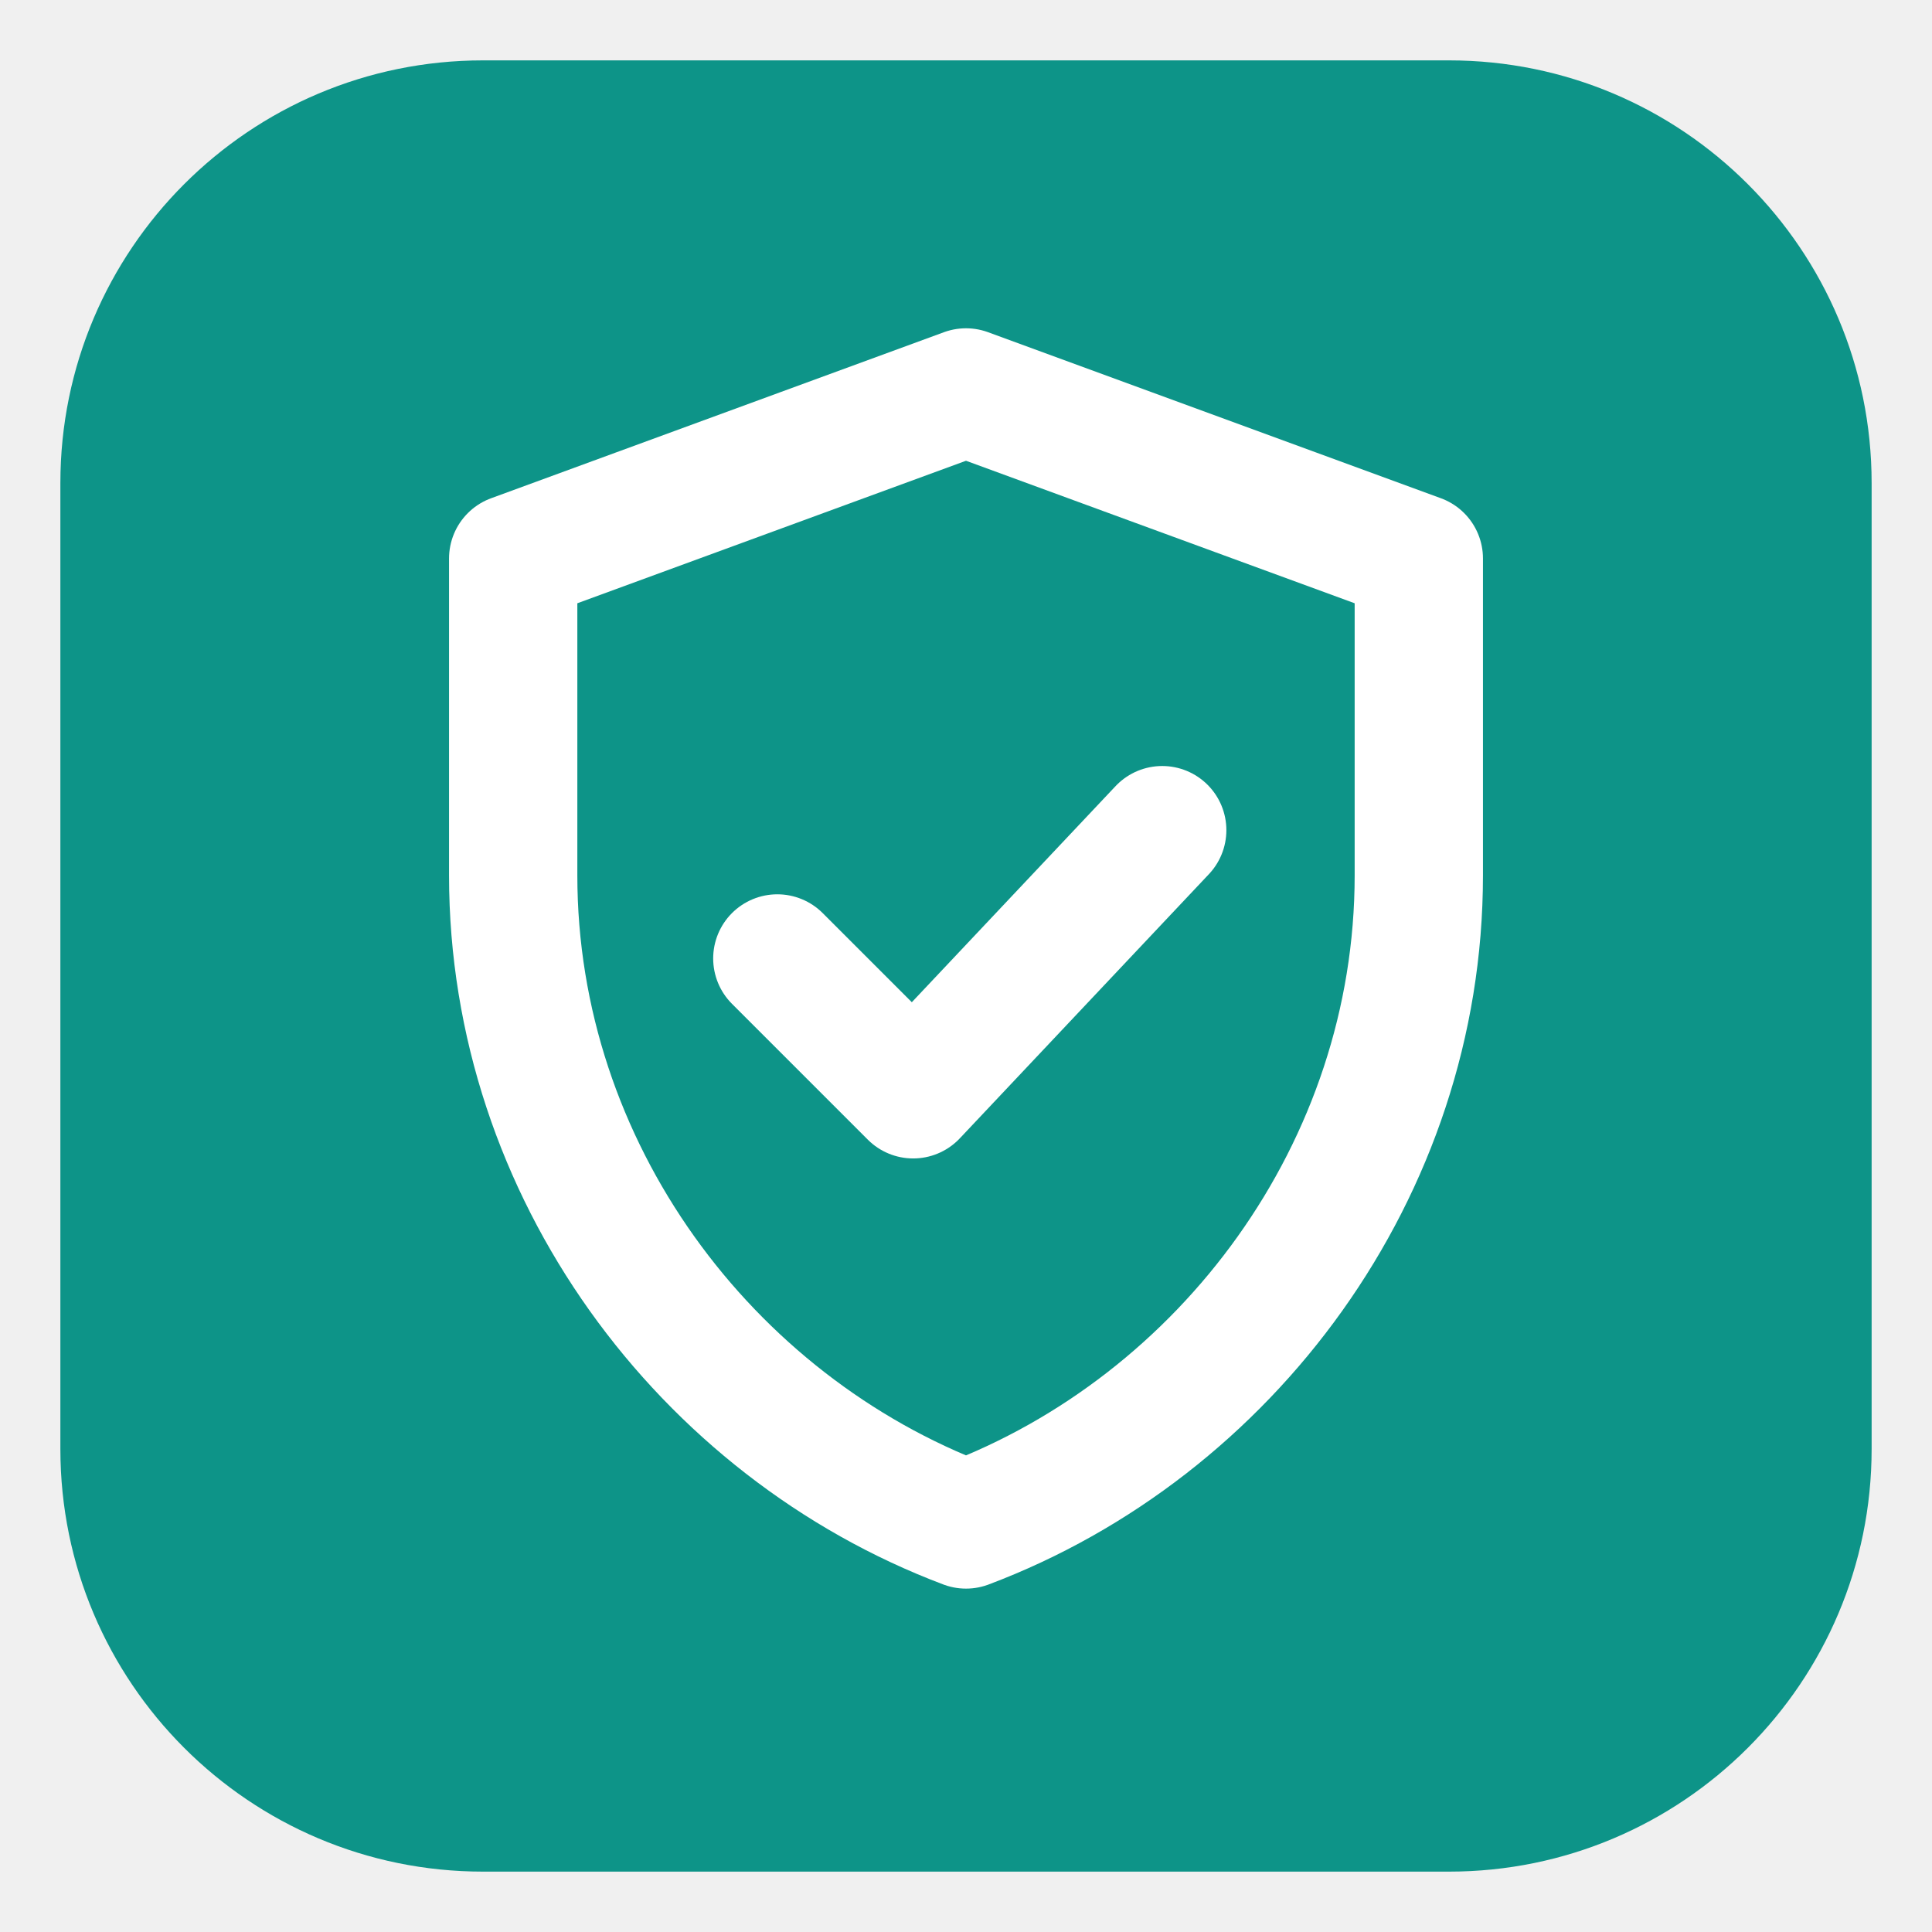
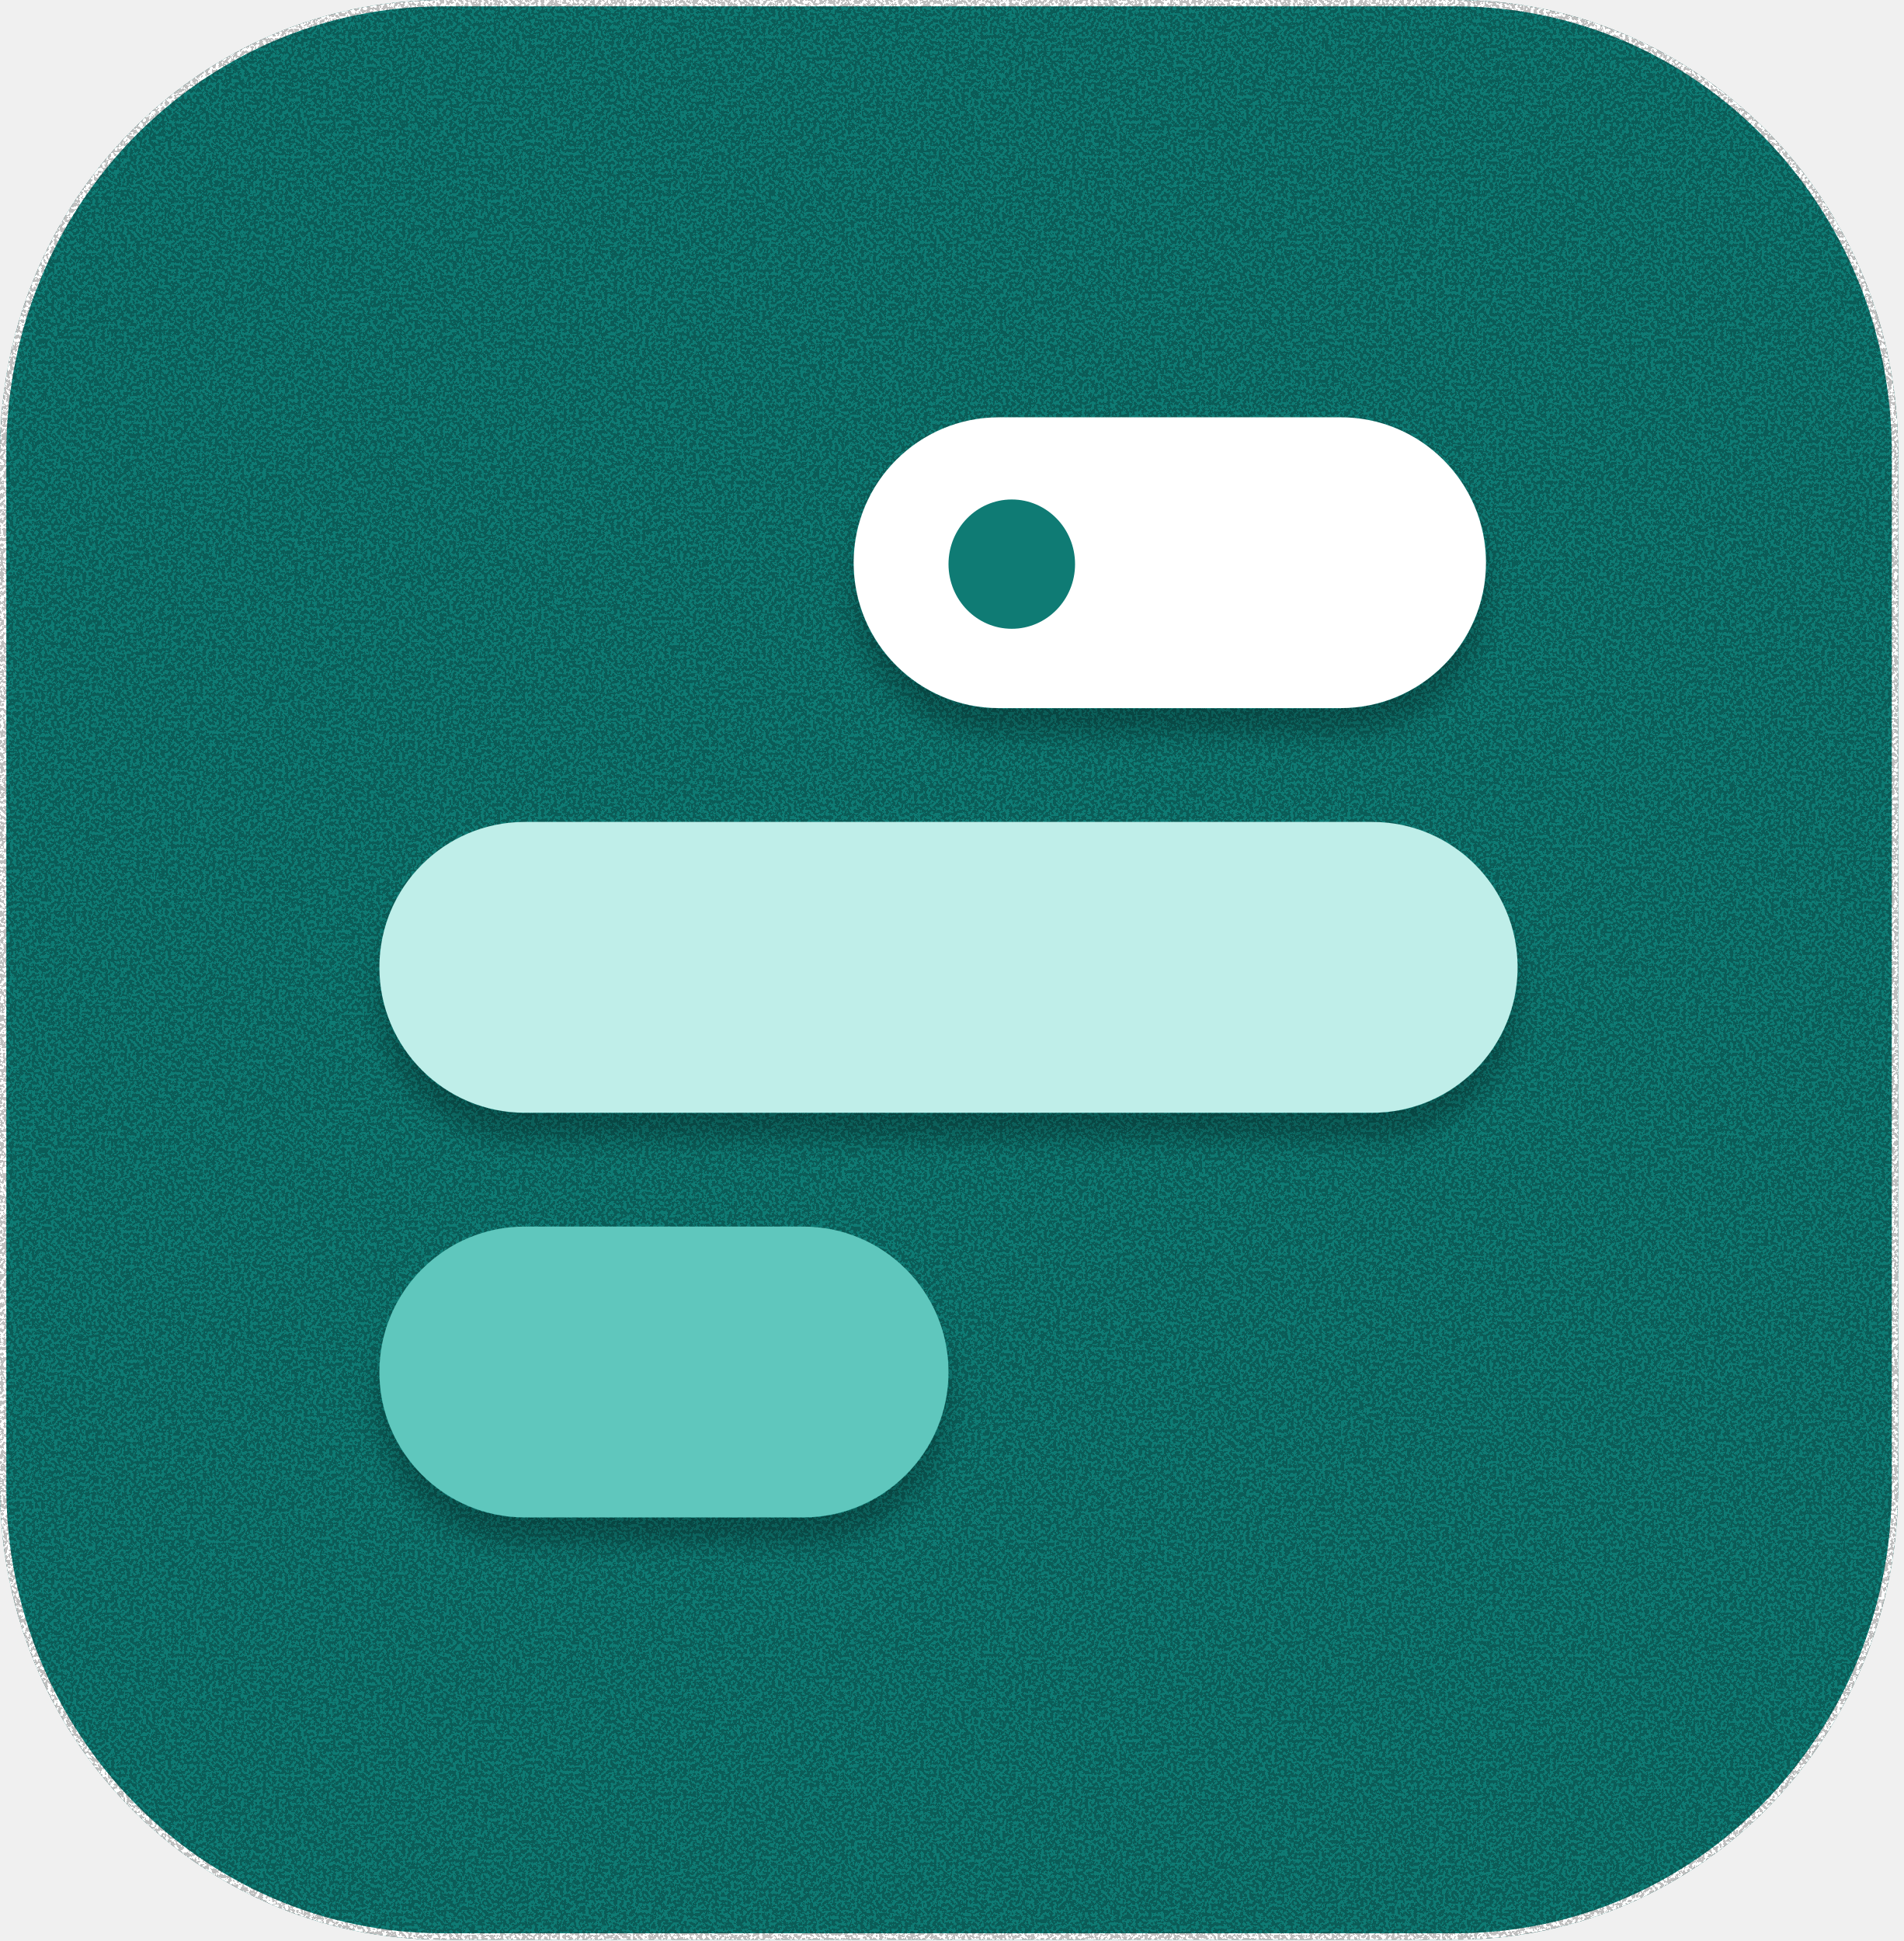
- <svg xmlns="http://www.w3.org/2000/svg" viewBox="0 0 512 512">
-   <rect x="16" y="16" width="480" height="480" rx="112" fill="#0d9488" />
-   <path d="M256 104 136 148v84c0 78 51 146 120 172 69-26 120-94 120-172v-84z" fill="none" stroke="#ffffff" stroke-width="34" stroke-linejoin="round" />
-   <path d="M206 254l36 36 66-70" fill="none" stroke="#ffffff" stroke-width="34" stroke-linecap="round" stroke-linejoin="round" />
+ <svg xmlns="http://www.w3.org/2000/svg" xmlns:xlink="http://www.w3.org/1999/xlink" width="301" height="307" viewBox="0 0 301 307" fill="none">
+   <g filter="url(#filter0_n_4_39)">
+     <use xlink:href="#stroke0_4_39" fill="#0F7B74" />
+     <mask id="stroke1_4_39" fill="white">
+       <use xlink:href="#stroke0_4_39" />
+     </mask>
+     <path d="M70.041 0H230.135C268.818 0 300.176 32.049 300.176 71.583V235.2C300.176 274.734 268.818 306.783 230.135 306.783H70.041C31.358 306.783 0 274.734 0 235.2V71.583C0 32.049 31.358 0 70.041 0Z" stroke-width="2" stroke="white" mask="url(#stroke1_4_39)" />
+   </g>
+   <g filter="url(#filter1_d_4_39)">
+     <rect x="135" y="66" width="100" height="46" rx="23" fill="white" />
+   </g>
+   <g filter="url(#filter2_d_4_39)">
+     <rect x="60" y="130" width="180" height="46" rx="23" fill="#BFEEE9" />
+   </g>
+   <g filter="url(#filter3_d_4_39)">
+     <rect x="60" y="194" width="90" height="46" rx="23" fill="#5FC7BD" />
+   </g>
+   <path d="M160.006 99.452C165.532 99.452 170.012 94.874 170.012 89.226C170.012 83.578 165.532 79 160.006 79C154.48 79 150 83.578 150 89.226C150 94.874 154.48 99.452 160.006 99.452Z" fill="#0F7B74" />
+   <defs>
+     <filter id="filter0_n_4_39" x="0" y="0" width="300.177" height="306.783" filterUnits="userSpaceOnUse" color-interpolation-filters="sRGB">
+       <feFlood flood-opacity="0" result="BackgroundImageFix" />
+       <feBlend mode="normal" in="SourceGraphic" in2="BackgroundImageFix" result="shape" />
+       <feTurbulence type="fractalNoise" baseFrequency="2 2" stitchTiles="stitch" numOctaves="3" result="noise" seed="1332" />
+       <feColorMatrix in="noise" type="luminanceToAlpha" result="alphaNoise" />
+       <feComponentTransfer in="alphaNoise" result="coloredNoise1">
+         <feFuncA type="discrete" tableValues="1 1 1 1 1 1 1 1 1 1 1 1 1 1 1 1 1 1 1 1 1 1 1 1 1 1 1 1 1 1 1 1 1 1 1 1 1 1 1 1 1 1 1 1 1 1 1 1 1 1 1 0 0 0 0 0 0 0 0 0 0 0 0 0 0 0 0 0 0 0 0 0 0 0 0 0 0 0 0 0 0 0 0 0 0 0 0 0 0 0 0 0 0 0 0 0 0 0 0 0 " />
+       </feComponentTransfer>
+       <feComposite operator="in" in2="shape" in="coloredNoise1" result="noise1Clipped" />
+       <feFlood flood-color="rgba(0, 0, 0, 0.25)" result="color1Flood" />
+       <feComposite operator="in" in2="noise1Clipped" in="color1Flood" result="color1" />
+       <feMerge result="effect1_noise_4_39">
+         <feMergeNode in="shape" />
+         <feMergeNode in="color1" />
+       </feMerge>
+     </filter>
+     <filter id="filter1_d_4_39" x="131" y="66" width="108" height="54" filterUnits="userSpaceOnUse" color-interpolation-filters="sRGB">
+       <feFlood flood-opacity="0" result="BackgroundImageFix" />
+       <feColorMatrix in="SourceAlpha" type="matrix" values="0 0 0 0 0 0 0 0 0 0 0 0 0 0 0 0 0 0 127 0" result="hardAlpha" />
+       <feOffset dy="4" />
+       <feGaussianBlur stdDeviation="2" />
+       <feComposite in2="hardAlpha" operator="out" />
+       <feColorMatrix type="matrix" values="0 0 0 0 0 0 0 0 0 0 0 0 0 0 0 0 0 0 0.25 0" />
+       <feBlend mode="normal" in2="BackgroundImageFix" result="effect1_dropShadow_4_39" />
+       <feBlend mode="normal" in="SourceGraphic" in2="effect1_dropShadow_4_39" result="shape" />
+     </filter>
+     <filter id="filter2_d_4_39" x="56" y="130" width="188" height="54" filterUnits="userSpaceOnUse" color-interpolation-filters="sRGB">
+       <feFlood flood-opacity="0" result="BackgroundImageFix" />
+       <feColorMatrix in="SourceAlpha" type="matrix" values="0 0 0 0 0 0 0 0 0 0 0 0 0 0 0 0 0 0 127 0" result="hardAlpha" />
+       <feOffset dy="4" />
+       <feGaussianBlur stdDeviation="2" />
+       <feComposite in2="hardAlpha" operator="out" />
+       <feColorMatrix type="matrix" values="0 0 0 0 0 0 0 0 0 0 0 0 0 0 0 0 0 0 0.25 0" />
+       <feBlend mode="normal" in2="BackgroundImageFix" result="effect1_dropShadow_4_39" />
+       <feBlend mode="normal" in="SourceGraphic" in2="effect1_dropShadow_4_39" result="shape" />
+     </filter>
+     <filter id="filter3_d_4_39" x="56" y="194" width="98" height="54" filterUnits="userSpaceOnUse" color-interpolation-filters="sRGB">
+       <feFlood flood-opacity="0" result="BackgroundImageFix" />
+       <feColorMatrix in="SourceAlpha" type="matrix" values="0 0 0 0 0 0 0 0 0 0 0 0 0 0 0 0 0 0 127 0" result="hardAlpha" />
+       <feOffset dy="4" />
+       <feGaussianBlur stdDeviation="2" />
+       <feComposite in2="hardAlpha" operator="out" />
+       <feColorMatrix type="matrix" values="0 0 0 0 0 0 0 0 0 0 0 0 0 0 0 0 0 0 0.25 0" />
+       <feBlend mode="normal" in2="BackgroundImageFix" result="effect1_dropShadow_4_39" />
+       <feBlend mode="normal" in="SourceGraphic" in2="effect1_dropShadow_4_39" result="shape" />
+     </filter>
+     <path id="stroke0_4_39" d="M230.135 0H70.041C31.358 0 0 32.049 0 71.583V235.2C0 274.734 31.358 306.783 70.041 306.783H230.135C268.818 306.783 300.176 274.734 300.176 235.2V71.583C300.176 32.049 268.818 0 230.135 0Z" />
+   </defs>
</svg>
